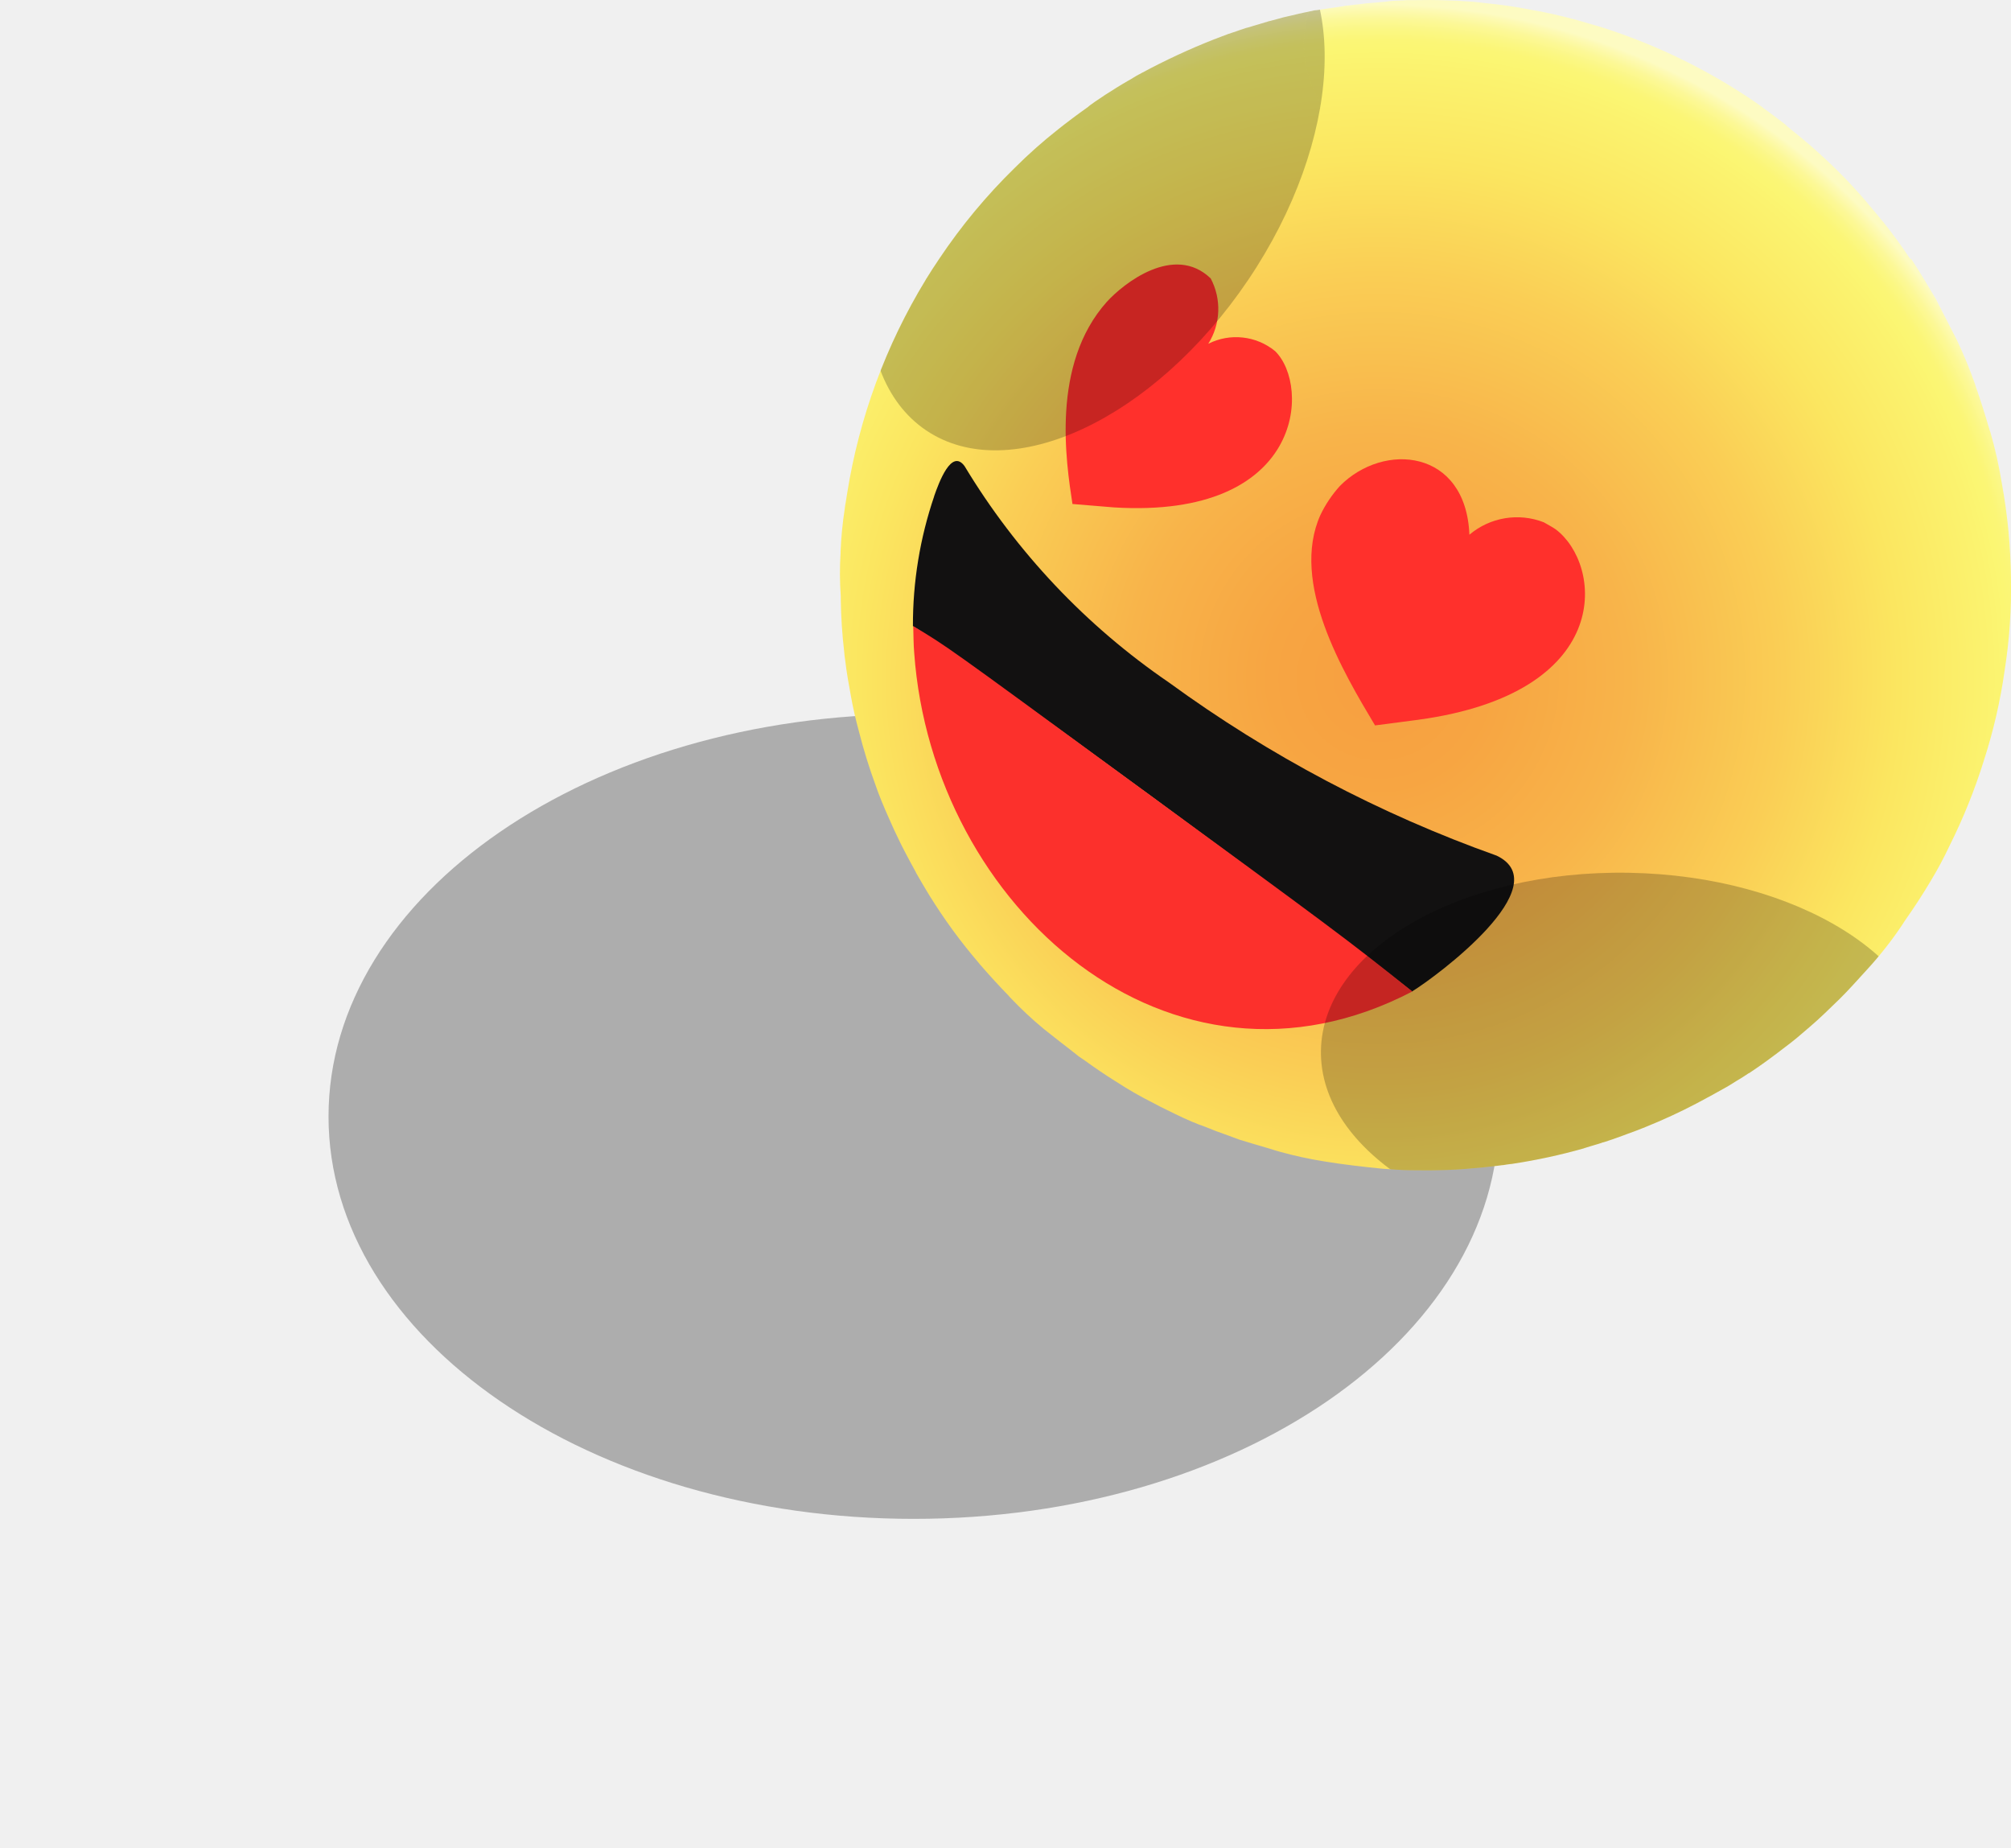
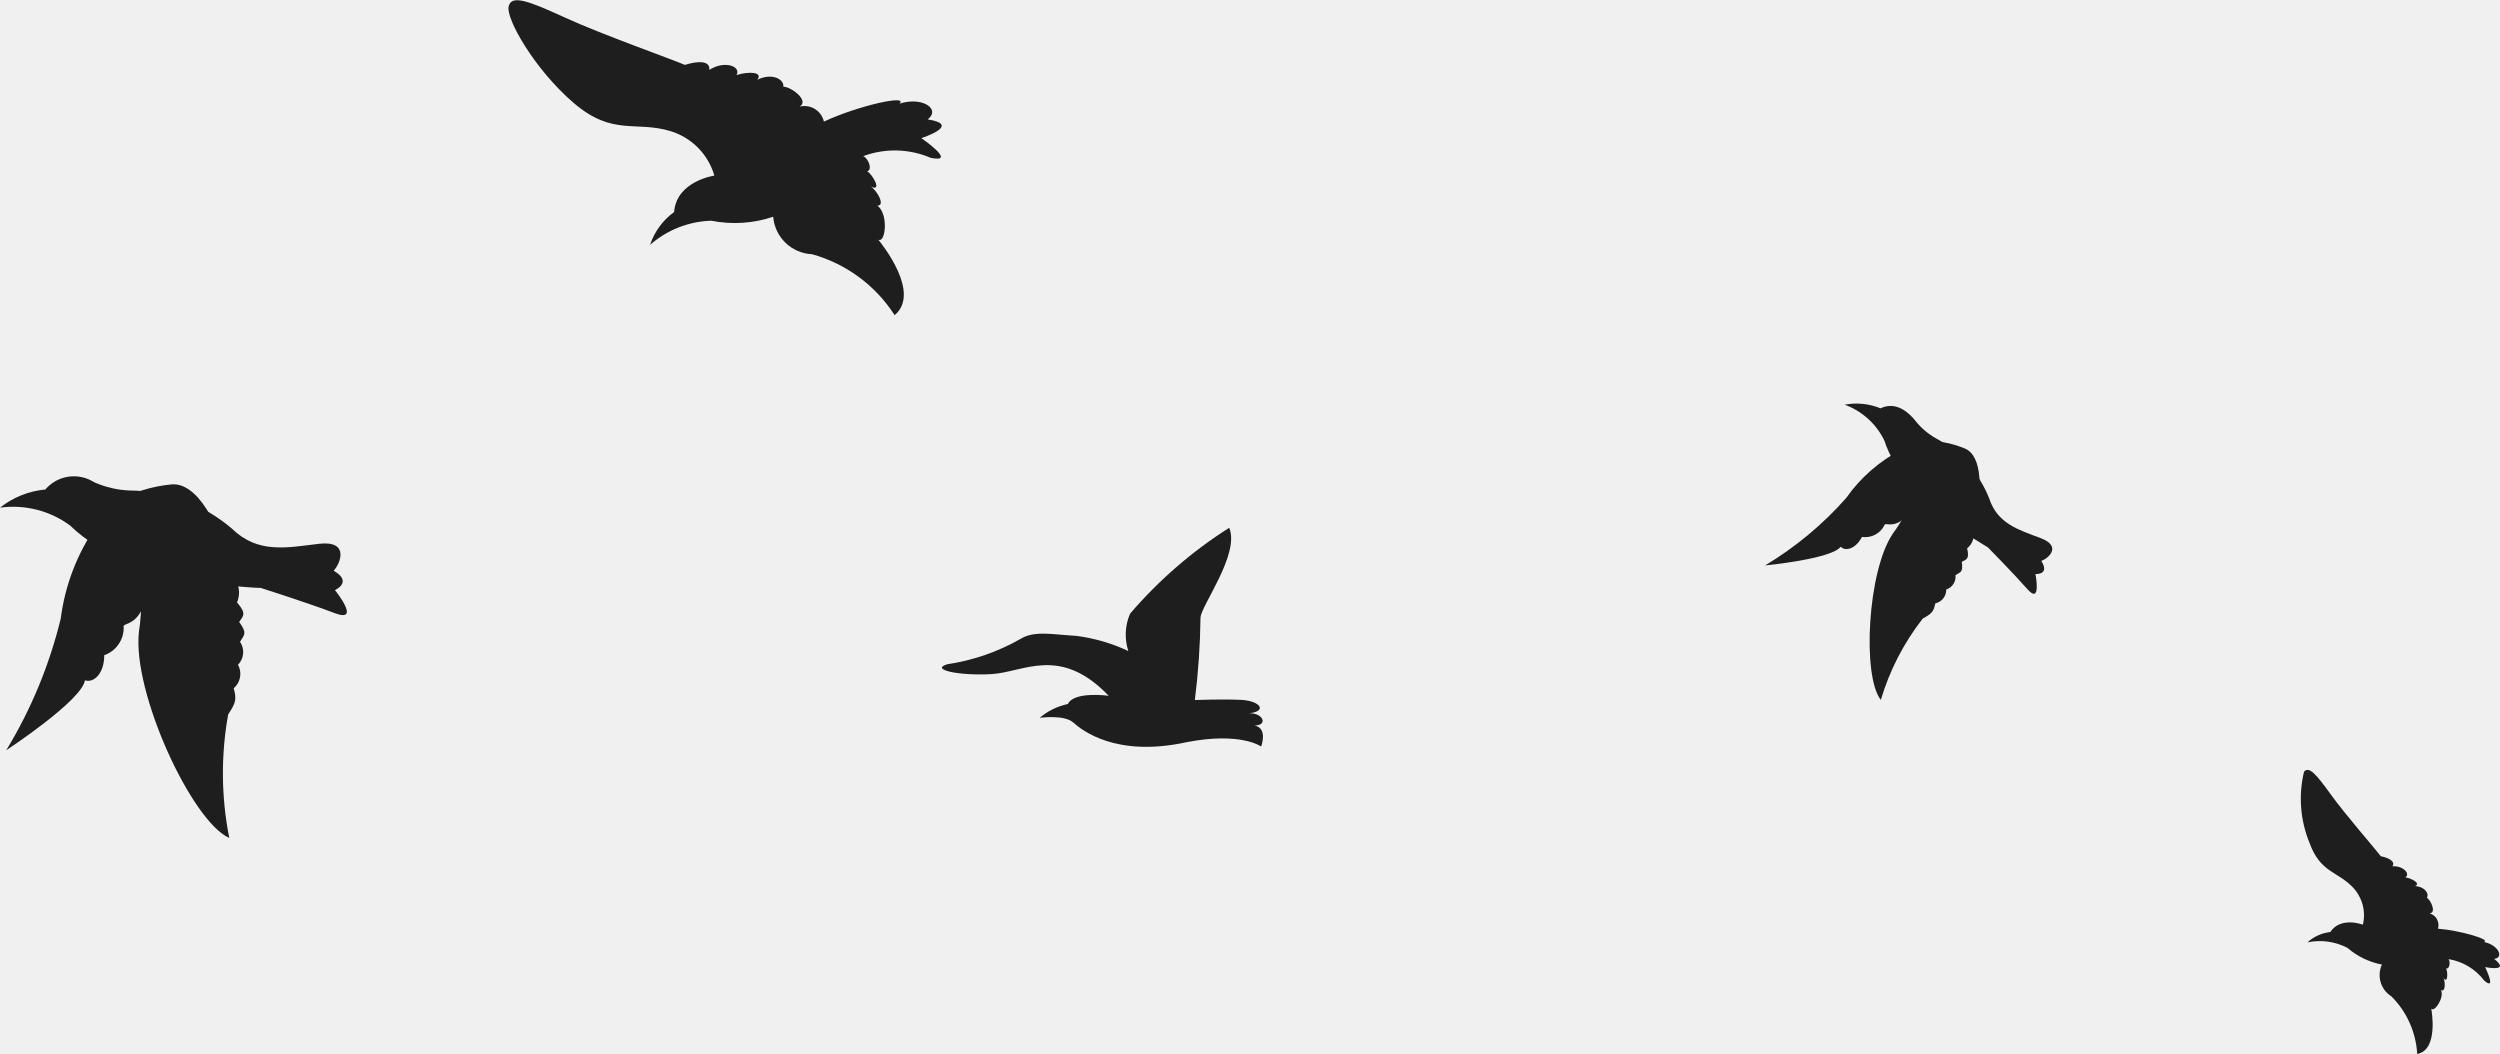
- <svg xmlns="http://www.w3.org/2000/svg" xmlns:xlink="http://www.w3.org/1999/xlink" width="82.478" height="75.758" viewBox="0 0 82.478 75.758">
+ <svg xmlns="http://www.w3.org/2000/svg" id="Grupo_151697" data-name="Grupo 151697" width="106.7" height="44.982" viewBox="0 0 106.7 44.982">
  <defs>
-     <radialGradient id="radial-gradient" cx="0.471" cy="0.58" r="0.575" gradientTransform="matrix(-0.999, -0.004, -0.004, 1, 0.933, 0.001)" gradientUnits="objectBoundingBox">
-       <stop offset="0" stop-color="#f79f40" />
-       <stop offset="0.163" stop-color="#f7a542" />
-       <stop offset="0.371" stop-color="#f8b44a" />
-       <stop offset="0.601" stop-color="#face55" />
-       <stop offset="0.771" stop-color="#fbe660" />
-       <stop offset="0.91" stop-color="#fbf36f" />
-       <stop offset="0.932" stop-color="#fbf672" />
-       <stop offset="0.947" stop-color="#fbf676" />
-       <stop offset="0.962" stop-color="#fbf783" />
-       <stop offset="0.978" stop-color="#fcf897" />
-       <stop offset="0.994" stop-color="#fdfab4" />
-       <stop offset="1" stop-color="#fdfbc2" />
-     </radialGradient>
    <clipPath id="clip-path">
-       <path id="Trazado_116496" data-name="Trazado 116496" d="M52.65,29.84v-.06c0-.11-.03-.77-.15-1.75-.01-.09-.02-.17-.03-.26-.02-.12-.04-.25-.06-.38a23.894,23.894,0,0,0-3.15-8.77c0-.01-.01-.01-.01-.02-.17-.29-.35-.57-.54-.85h0a23.353,23.353,0,0,0-3.06-3.74,20.449,20.449,0,0,0-1.77-1.6c-.39-.32-.78-.62-1.19-.91a.265.265,0,0,1-.06-.05l-.05-.04-.21-.15c-.26-.18-.55-.37-.86-.57h0c-.01-.01-.02-.01-.03-.02-.15-.09-.3-.19-.47-.28-.07-.04-.15-.09-.22-.13s-.12-.07-.19-.11a1.092,1.092,0,0,0-.15-.08,25.413,25.413,0,0,0-2.93-1.4c-.26-.11-.47-.18-.58-.23l-.18-.07-.18-.07c-.01,0-.02-.01-.03-.01l-.04-.01-.3-.1-.04-.01c-.01,0-.03-.01-.04-.01l-.2-.07a2.759,2.759,0,0,0-.27-.08l-.23-.07c-.04-.01-.09-.03-.13-.04-.01,0-.03-.01-.04-.01s-.03-.01-.05-.01a.636.636,0,0,1-.07-.02l-.26-.07-.22-.06c-.07-.02-.14-.03-.21-.05h-.01l-.13-.03-.25-.06-.18-.04a2.049,2.049,0,0,0-.24-.05c-.01,0-.03-.01-.04-.01-.06-.01-.12-.03-.18-.04l-.11-.02-.13-.03h-.02l-.04-.01c-.02,0-.05-.01-.07-.01a1.766,1.766,0,0,1-.2-.04.6.6,0,0,0-.12-.02h0a2.068,2.068,0,0,1-.22-.04l-.19-.03c-.03-.01-.07-.01-.11-.02a.985.985,0,0,0-.17-.02,1,1,0,0,0-.16-.02l-.27-.03-.25-.03c-.03,0-.05-.01-.08-.01h-.02a1.641,1.641,0,0,0-.23-.02l-.34-.03c-.08-.01-.16-.01-.23-.02-.09-.01-.17-.01-.26-.02s-.18-.01-.27-.02A.97.97,0,0,1,29.76,7h-.37c-.48-.01-.96-.01-1.45,0-.11,0-.21,0-.31.01s-.22.01-.32.02c-.07,0-.13.01-.19.01-.16.01-.31.02-.46.04-.05,0-.11.01-.16.01-.22.02-.43.04-.64.07-.1.01-.2.02-.3.04h-.01c-.02,0-.04.01-.06.01q-.24.03-.45.06c-.11.02-.23.04-.34.05-.26.04-.47.08-.61.11-.7.14-1.38.3-2.06.5-.41.11-.77.22-1.21.38a24.021,24.021,0,0,0-5.31,2.61h0c-.17.11-.33.22-.49.33a.265.265,0,0,0-.06.05c-.28.2-.56.4-.84.61a.423.423,0,0,1-.07.05l-.02.02-.02.02c-.01.01-.02.02-.03.02s-.02.01-.03.02c-.08.06-.15.12-.23.18-.15.12-.3.24-.44.36-.08.07-.16.13-.24.2-.16.14-.32.27-.46.4l-.02.02-.02.02c-.03.03-.07.06-.1.09-.75.69-1.21,1.19-1.24,1.22-.23.25-.46.51-.69.77-.16.19-.33.38-.5.59-.01.01-.02.03-.04.04l-.03.03c-.34.42-.69.89-1.08,1.46l-.01.01-.01.01c-.01.01-.01.02-.02.02-.18.26-.36.55-.54.86-.16.26-.32.52-.46.75l-.46.88c-.15.29-.29.56-.42.82a16.758,16.758,0,0,0-.76,1.82h0v.01c-.22.6-.42,1.23-.6,1.84l-.01.02a.037.037,0,0,1-.01.03,17.968,17.968,0,0,0-.5,2.13,23.506,23.506,0,0,0-.17,7.66,22.794,22.794,0,0,0,.82,3.68,23.944,23.944,0,0,0,1.38,3.51,15.311,15.311,0,0,0,.75,1.42c.32.56.68,1.11,1.06,1.66.04.07.09.13.13.2a16,16,0,0,0,1.39,1.8c.34.37.78.88,1.14,1.24s.83.82,1.22,1.15h0c.42.37.6.53.99.83q.72.585,1.47,1.08h.01c.16.11.32.22.49.32.19.12.38.24.55.34.09.05.22.13.36.21a.573.573,0,0,1,.07.04c.15.09.33.18.52.29.04.02.09.05.13.07a22.789,22.789,0,0,0,2.12,1c.18.07.42.17.7.28l.24.09.42.15.3.1.11.03c.01,0,.01,0,.02.01l.16.05a2.759,2.759,0,0,0,.27.08l.26.08c.01,0,.02,0,.02.01a22.1,22.1,0,0,0,2.96.66l.09.01c.08.01.17.03.27.04h.03l.23.03.53.06c.24.03.56.05.79.07s.49.03.74.04h.02c.13.01.25.01.37.01.33.01.77,0,1.1.01s.79-.03,1.13-.05c.72-.06,1.68-.17,2.39-.28a18.747,18.747,0,0,0,1.84-.38c.14-.04.28-.08.43-.12.43-.12.87-.25,1.24-.36l.43-.16c.35-.12.69-.25,1.03-.38l.17-.06c.4-.15.89-.38,1.32-.59.19-.09.37-.18.55-.28a15.71,15.71,0,0,0,1.56-.88c.02-.01.03-.02.05-.03.41-.26.82-.52,1.22-.81.09-.06.18-.12.26-.17l.44-.34c.12-.09.23-.18.35-.27l.66-.52a14.289,14.289,0,0,0,1.37-1.26l.03-.03.07-.07c.35-.35.74-.77,1.2-1.29a.138.138,0,0,0,.03-.04h0a20.958,20.958,0,0,0,2.02-2.71c.01-.01.01-.02.02-.03.19-.3.38-.61.57-.95v-.01h0c.08-.14.16-.29.24-.44.11-.2.22-.41.31-.59l.09-.18c.16-.32.31-.65.47-.99.21-.47.41-.94.56-1.36h0c.26-.7.5-1.44.71-2.23.13-.48.25-.96.33-1.41.1-.48.18-.98.25-1.5.02-.12.03-.23.05-.34.08-.69.14-1.41.16-2.14v-.13C52.68,31.04,52.68,30.45,52.65,29.84Z" transform="translate(-4.654 -6.992)" />
-     </clipPath>
-     <linearGradient id="linear-gradient" x1="-0.166" y1="-323.933" x2="-1.166" y2="-323.933" gradientUnits="objectBoundingBox">
-       <stop offset="0" stop-color="#19b79c" />
-       <stop offset="0.405" stop-color="#1dbb9e" />
-       <stop offset="0.825" stop-color="#2ac8a3" />
-       <stop offset="0.997" stop-color="#31cfa6" />
-     </linearGradient>
-     <linearGradient id="linear-gradient-2" x1="-2.106" y1="-363.238" x2="-3.08" y2="-363.238" xlink:href="#linear-gradient" />
-     <clipPath id="clip-path-2">
-       <path id="Trazado_116504" data-name="Trazado 116504" d="M4.652,29.65v-.06a15.757,15.757,0,0,1,.17-1.74,2.335,2.335,0,0,1,.04-.26c.02-.12.04-.25.06-.38a24.088,24.088,0,0,1,3.22-8.75c0-.01.01-.01.01-.02.18-.29.36-.57.55-.85h0a23.39,23.39,0,0,1,3.09-3.72,20.134,20.134,0,0,1,1.78-1.58q.585-.465,1.2-.9a.265.265,0,0,0,.06-.05l.05-.04.21-.15c.26-.18.55-.37.86-.56h0c.01-.01.02-.01.03-.02.15-.09.31-.19.47-.28a2.53,2.53,0,0,0,.22-.13c.06-.04.12-.07.19-.11.05-.03.1-.05.15-.08a27.308,27.308,0,0,1,2.95-1.37c.26-.1.47-.18.58-.22l.18-.06.18-.06c.01,0,.02-.01.03-.01l.05-.02.3-.1.04-.01c.01,0,.03-.01.04-.01l.2-.06c.08-.02.19-.06.27-.08l.23-.07a.647.647,0,0,0,.13-.04c.01,0,.03-.01.04-.01s.03-.01.05-.01a.637.637,0,0,0,.07-.02l.26-.07.22-.06c.07-.02.14-.03.21-.05h.01l.13-.03c.08-.02.18-.04.25-.06l.18-.04c.08-.02.16-.03.24-.05.01,0,.03-.01.04-.01a1.163,1.163,0,0,0,.18-.04l.11-.01.13-.02h.02l.04-.01c.02,0,.05-.01.07-.01l.2-.03c.04-.01.09-.01.13-.02h0l.22-.03.19-.03a.516.516,0,0,0,.11-.02.985.985,0,0,1,.17-.02c.06-.01.11-.01.16-.02l.27-.03.25-.03c.03,0,.05-.01.08-.01h.02c.07-.01.15-.01.23-.02l.34-.03c.08-.01.16-.01.23-.02a1.569,1.569,0,0,1,.24-.03,2.437,2.437,0,0,1,.27-.01.86.86,0,0,1,.16-.01l.15-.01h.24c.49-.01.97-.01,1.45.01.11,0,.21.01.31.01s.22.01.32.02c.07,0,.13.01.19.01.16.01.31.02.46.04.05.01.11.01.16.02.22.02.43.05.64.07.1.01.2.03.3.04h.01c.02,0,.04.01.06.01.16.02.31.05.45.07l.34.06c.26.05.47.09.6.11.69.14,1.38.31,2.06.52.41.11.76.23,1.21.39a24.178,24.178,0,0,1,5.28,2.65h0c.16.11.33.22.49.34a.265.265,0,0,1,.06.05c.28.2.56.41.83.62a.424.424,0,0,0,.07.05l.02.02.02.02.03.03c.01.01.02.01.02.02.08.06.15.12.22.18.15.12.3.24.44.36.08.07.16.14.24.2.16.14.31.28.46.41l.02.02.02.02c.03.03.07.06.1.09.75.69,1.2,1.2,1.23,1.23.23.25.46.51.68.78.16.19.32.38.49.59.01.01.02.03.04.04l.02.03c.33.42.69.89,1.07,1.47l.04.01.01.01c.01.01.01.02.02.02.17.26.36.56.54.86.16.26.31.53.45.75l.45.88c.15.29.29.56.42.82a18.431,18.431,0,0,1,.75,1.83h0v.01c.21.6.41,1.23.59,1.85l.01.02a.037.037,0,0,0,.01.03,17.59,17.59,0,0,1,.48,2.14,22.71,22.71,0,0,1,.37,3.87,21.465,21.465,0,0,1-.26,3.8,21.96,21.96,0,0,1-.85,3.68,23.286,23.286,0,0,1-1.41,3.5,15.244,15.244,0,0,1-.76,1.42c-.33.56-.69,1.11-1.07,1.65-.04.07-.09.13-.13.2a15.2,15.2,0,0,1-1.41,1.79c-.34.37-.79.88-1.15,1.23s-.84.82-1.22,1.14h0c-.43.37-.6.52-1,.82-.49.38-.98.74-1.48,1.07H41.9c-.16.11-.32.21-.49.31-.19.12-.38.24-.55.33-.09.05-.22.12-.36.2a.574.574,0,0,0-.07.04c-.15.08-.33.18-.52.28-.04.02-.09.05-.13.07a23.108,23.108,0,0,1-2.12.98c-.18.07-.42.17-.71.27l-.24.09-.42.15-.3.1-.11.03c-.01,0-.01,0-.02.01l-.16.05c-.08.02-.19.06-.27.08l-.26.08c-.01,0-.02,0-.02.01a23.962,23.962,0,0,1-2.96.64l-.09.01c-.08.01-.17.02-.27.04H31.8l-.23.03-.53.06c-.24.02-.56.05-.79.07s-.49.03-.74.04h-.02c-.13,0-.25.01-.37.01-.33.01-.77,0-1.1,0s-.79-.04-1.13-.06c-.72-.07-1.68-.18-2.39-.3a16.281,16.281,0,0,1-1.84-.4c-.14-.04-.28-.08-.43-.13-.43-.12-.87-.26-1.24-.37l-.43-.16c-.35-.12-.69-.25-1.03-.39l-.17-.06c-.4-.15-.88-.38-1.32-.6-.19-.09-.37-.18-.55-.28a15.612,15.612,0,0,1-1.55-.89.219.219,0,0,0-.05-.03c-.41-.26-.81-.53-1.21-.82-.09-.06-.17-.12-.25-.17L14,49.97c-.12-.09-.23-.18-.35-.27l-.66-.52a15.233,15.233,0,0,1-1.36-1.27l-.03-.03-.06-.07c-.34-.35-.74-.78-1.19-1.3a.138.138,0,0,1-.03-.04h0a21.889,21.889,0,0,1-2-2.73c-.01-.01-.01-.02-.02-.03-.18-.3-.37-.61-.56-.95v-.01h0c-.08-.14-.16-.29-.24-.44-.11-.21-.22-.41-.31-.59l-.09-.18c-.16-.32-.31-.65-.46-.99-.21-.47-.41-.95-.55-1.36h0a22.441,22.441,0,0,1-.69-2.23c-.13-.48-.24-.96-.32-1.41-.09-.49-.18-.98-.24-1.5-.02-.12-.03-.23-.04-.34a21.166,21.166,0,0,1-.14-2.14v-.13A13.347,13.347,0,0,1,4.652,29.65Z" transform="translate(-4.627 -6.983)" fill="url(#radial-gradient)" />
+       <rect id="Rectángulo_42640" data-name="Rectángulo 42640" width="106.7" height="44.982" fill="none" />
    </clipPath>
  </defs>
-   <g id="Grupo_157926" data-name="Grupo 157926" transform="translate(13.474)">
-     <ellipse id="Elipse_4737" data-name="Elipse 4737" cx="24" cy="16.5" rx="24" ry="16.5" transform="translate(0 29.284)" fill="#0b0b0b" opacity="0.292" style="mix-blend-mode: multiply;isolation: isolate" />
-     <path id="Trazado_116493" data-name="Trazado 116493" d="M4.652,29.65v-.06a15.757,15.757,0,0,1,.17-1.74,2.335,2.335,0,0,1,.04-.26c.02-.12.04-.25.06-.38a24.088,24.088,0,0,1,3.22-8.75c0-.01.01-.01.01-.02.18-.29.36-.57.55-.85h0a23.39,23.39,0,0,1,3.09-3.72,20.134,20.134,0,0,1,1.78-1.58q.585-.465,1.2-.9a.265.265,0,0,0,.06-.05l.05-.04.21-.15c.26-.18.55-.37.86-.56h0c.01-.01.02-.01.03-.02.15-.09.31-.19.47-.28a2.53,2.53,0,0,0,.22-.13c.06-.04.12-.07.19-.11.05-.03.1-.05.15-.08a27.308,27.308,0,0,1,2.95-1.37c.26-.1.47-.18.58-.22l.18-.06.18-.06c.01,0,.02-.01.03-.01l.05-.02.3-.1.04-.01c.01,0,.03-.01.04-.01l.2-.06c.08-.02.19-.06.27-.08l.23-.07a.647.647,0,0,0,.13-.04c.01,0,.03-.01.04-.01s.03-.01.05-.01a.637.637,0,0,0,.07-.02l.26-.07.22-.06c.07-.02.14-.03.21-.05h.01l.13-.03c.08-.02.18-.04.25-.06l.18-.04c.08-.02.16-.03.24-.05.01,0,.03-.01.04-.01a1.163,1.163,0,0,0,.18-.04l.11-.01.13-.02h.02l.04-.01c.02,0,.05-.01.07-.01l.2-.03c.04-.01.09-.01.13-.02h0l.22-.03.19-.03a.516.516,0,0,0,.11-.02.985.985,0,0,1,.17-.02c.06-.01.11-.01.16-.02l.27-.03.25-.03c.03,0,.05-.01.08-.01h.02c.07-.01.15-.01.23-.02l.34-.03c.08-.01.16-.01.23-.02a1.569,1.569,0,0,1,.24-.03,2.437,2.437,0,0,1,.27-.01.86.86,0,0,1,.16-.01l.15-.01h.24c.49-.01.97-.01,1.45.01.11,0,.21.01.31.01s.22.01.32.02c.07,0,.13.01.19.01.16.01.31.02.46.04.05.01.11.01.16.02.22.02.43.05.64.07.1.01.2.03.3.04h.01c.02,0,.04.01.06.01.16.02.31.05.45.07l.34.06c.26.05.47.09.6.11.69.14,1.38.31,2.06.52.41.11.76.23,1.21.39a24.178,24.178,0,0,1,5.28,2.65h0c.16.11.33.22.49.34a.265.265,0,0,1,.06.05c.28.2.56.41.83.62a.424.424,0,0,0,.07.05l.02.02.02.02.03.03c.01.01.02.01.02.02.08.06.15.12.22.18.15.12.3.24.44.36.08.07.16.14.24.2.16.14.31.28.46.41l.02.02.02.02c.03.03.07.06.1.09.75.69,1.2,1.2,1.23,1.23.23.25.46.51.68.78.16.19.32.38.49.59.01.01.02.03.04.04l.02.03c.33.42.69.89,1.07,1.47l.04.01.01.01c.01.01.01.02.02.02.17.26.36.56.54.86.16.26.31.53.45.75l.45.88c.15.29.29.56.42.82a18.431,18.431,0,0,1,.75,1.83h0v.01c.21.6.41,1.23.59,1.85l.01.02a.037.037,0,0,0,.01.03,17.59,17.59,0,0,1,.48,2.14,22.71,22.71,0,0,1,.37,3.87,21.465,21.465,0,0,1-.26,3.8,21.96,21.96,0,0,1-.85,3.68,23.286,23.286,0,0,1-1.41,3.5,15.244,15.244,0,0,1-.76,1.42c-.33.56-.69,1.11-1.07,1.65-.04.07-.09.13-.13.2a15.2,15.2,0,0,1-1.41,1.79c-.34.37-.79.88-1.15,1.23s-.84.82-1.22,1.14h0c-.43.37-.6.52-1,.82-.49.38-.98.74-1.48,1.07H41.9c-.16.11-.32.21-.49.31-.19.12-.38.24-.55.33-.09.05-.22.12-.36.2a.574.574,0,0,0-.07.04c-.15.08-.33.18-.52.28-.04.02-.09.05-.13.07a23.108,23.108,0,0,1-2.12.98c-.18.07-.42.17-.71.27l-.24.09-.42.15-.3.1-.11.03c-.01,0-.01,0-.02.01l-.16.05c-.08.02-.19.06-.27.08l-.26.08c-.01,0-.02,0-.02.01a23.962,23.962,0,0,1-2.96.64l-.09.01c-.08.01-.17.02-.27.04H31.8l-.23.03-.53.06c-.24.02-.56.05-.79.07s-.49.03-.74.04h-.02c-.13,0-.25.01-.37.01-.33.01-.77,0-1.1,0s-.79-.04-1.13-.06c-.72-.07-1.68-.18-2.39-.3a16.281,16.281,0,0,1-1.84-.4c-.14-.04-.28-.08-.43-.13-.43-.12-.87-.26-1.24-.37l-.43-.16c-.35-.12-.69-.25-1.03-.39l-.17-.06c-.4-.15-.88-.38-1.32-.6-.19-.09-.37-.18-.55-.28a15.612,15.612,0,0,1-1.55-.89.219.219,0,0,0-.05-.03c-.41-.26-.81-.53-1.21-.82-.09-.06-.17-.12-.25-.17L14,49.97c-.12-.09-.23-.18-.35-.27l-.66-.52a15.233,15.233,0,0,1-1.36-1.27l-.03-.03-.06-.07c-.34-.35-.74-.78-1.19-1.3a.138.138,0,0,1-.03-.04h0a21.889,21.889,0,0,1-2-2.73c-.01-.01-.01-.02-.02-.03-.18-.3-.37-.61-.56-.95v-.01h0c-.08-.14-.16-.29-.24-.44-.11-.21-.22-.41-.31-.59l-.09-.18c-.16-.32-.31-.65-.46-.99-.21-.47-.41-.95-.55-1.36h0a22.441,22.441,0,0,1-.69-2.23c-.13-.48-.24-.96-.32-1.41-.09-.49-.18-.98-.24-1.5-.02-.12-.03-.23-.04-.34a21.166,21.166,0,0,1-.14-2.14v-.13A13.347,13.347,0,0,1,4.652,29.65Z" transform="translate(16.349 -6.983)" fill="url(#radial-gradient)" />
-     <g id="Grupo_86225" data-name="Grupo 86225" transform="translate(20.955 0.009)" clip-path="url(#clip-path)">
-       <path id="Trazado_116494" data-name="Trazado 116494" d="M50.67,21.64a4.37,4.37,0,0,1,.18-.46C50.8,21.33,50.74,21.48,50.67,21.64Z" transform="translate(-48.844 -6.992)" fill="url(#linear-gradient)" />
-       <path id="Trazado_116495" data-name="Trazado 116495" d="M4.7,34.92c.03-.14.05-.28.08-.41C4.75,34.65,4.73,34.79,4.7,34.92Z" transform="translate(43.196 -6.992)" fill="url(#linear-gradient-2)" />
-     </g>
-     <path id="Trazado_116497" data-name="Trazado 116497" d="M25.873,27.33A16.375,16.375,0,0,0,25,32.66c2.26,1.39,16.97,12.2,20.47,14.98,1.03-.63,6.02-4.35,3.47-5.57a52.925,52.925,0,0,1-13.44-7.1,28.664,28.664,0,0,1-8.38-8.87c-.54-.75-1.06.69-1.25,1.23" transform="translate(-1.032 -6.983)" fill="#121111" />
-     <path id="Trazado_116499" data-name="Trazado 116499" d="M29.22,33.76c.75,10.43,10.52,19.05,20.43,13.88-2.65-2.12-3.33-2.62-11.66-8.71-7.45-5.46-7.45-5.46-8.81-6.27.01.33.01.77.04,1.1" transform="translate(-5.199 -6.983)" fill="#fc302c" />
-     <g id="Grupo_86231" data-name="Grupo 86231" transform="translate(40.307 18.833)">
-       <path id="Trazado_116501" data-name="Trazado 116501" d="M22.473,28.1c-1.25,2.78.93,6.44,2.24,8.63.65-.09,1.52-.19,2.17-.29,7.67-1.22,7.14-6.32,5.24-7.75-.14-.1-.34-.2-.49-.29a3.024,3.024,0,0,0-3.05.51c-.14-3.51-3.51-3.82-5.31-2a4.969,4.969,0,0,0-.8,1.19" transform="translate(-22.099 -25.816)" fill="#ff302c" />
-     </g>
-     <g id="Grupo_86232" data-name="Grupo 86232" transform="translate(30.232 10.846)">
-       <path id="Trazado_116503" data-name="Trazado 116503" d="M35.806,19.36c-2.3,2.57-1.67,6.58-1.41,8.29.51.04,1.19.1,1.7.14,7.78.48,8.08-4.98,6.61-6.41a2.529,2.529,0,0,0-2.74-.3,2.679,2.679,0,0,0,.1-2.68c-1.5-1.44-3.58.21-4.26.96" transform="translate(-34.117 -17.829)" fill="#ff302c" />
-     </g>
-     <g id="Enmascarar_grupo_59" data-name="Enmascarar grupo 59" transform="translate(20.976 0)" clip-path="url(#clip-path-2)">
-       <g id="Grupo_86233" data-name="Grupo 86233" transform="translate(-2.683 -7.272)" opacity="0.561" style="mix-blend-mode: multiply;isolation: isolate">
-         <g id="Grupo_86230" data-name="Grupo 86230" transform="translate(0)">
-           <ellipse id="Elipse_4734" data-name="Elipse 4734" cx="12.5" cy="7.5" rx="12.5" ry="7.5" transform="translate(21.707 1.557)" fill="#fff" opacity="0.743" />
-           <ellipse id="Elipse_4735" data-name="Elipse 4735" cx="12.5" cy="7.5" rx="12.5" ry="7.5" transform="translate(26.415 8.388) rotate(124)" opacity="0.387" />
-           <ellipse id="Elipse_4736" data-name="Elipse 4736" cx="12.5" cy="7.5" rx="12.5" ry="7.5" transform="matrix(-1, -0.017, 0.017, -1, 47.282, 58.274)" opacity="0.387" />
-         </g>
-       </g>
-     </g>
+   <g id="Grupo_151697-2" data-name="Grupo 151697" clip-path="url(#clip-path)">
+     <path id="Trazado_212227" data-name="Trazado 212227" d="M377.658,132.127s-.936-.365-1.391.313a1.734,1.734,0,0,0-.974.442,2.551,2.551,0,0,1,1.711.236,3.153,3.153,0,0,0,1.468.711,1.074,1.074,0,0,0,.406,1.358,3.775,3.775,0,0,1,1.1,2.456c.9-.163.626-1.792.6-1.935.118.184.576-.465.414-.794.188.123.2-.346.1-.518.2.289.2-.269.117-.4.146.043.2-.281.105-.4a2.387,2.387,0,0,1,1.521.911c.555.484.042-.571.042-.571s1.115.23.387-.349c.43-.05.191-.593-.439-.722.335-.09-.981-.49-1.96-.568a.523.523,0,0,0-.362-.655c.312-.01.054-.576-.115-.665.109-.145-.048-.463-.5-.5.237-.1-.076-.3-.415-.375.223-.131-.078-.5-.556-.468.146-.2-.138-.355-.493-.43-.224-.3-1.51-1.77-2.134-2.636s-.927-1.218-1.142-.971a4.944,4.944,0,0,0,.234,3.037c.463,1.281,1.191,1.2,1.86,1.91a1.723,1.723,0,0,1,.419,1.574" transform="translate(-276.812 -92.661)" fill="#1e1e1e" />
+     <path id="Trazado_212228" data-name="Trazado 212228" d="M91.69,7.494s-1.617.232-1.718,1.555a2.823,2.823,0,0,0-1.025,1.4A4.151,4.151,0,0,1,91.558,9.42,5.123,5.123,0,0,0,94.2,9.251a1.747,1.747,0,0,0,1.661,1.6,6.137,6.137,0,0,1,3.522,2.6c1.141-.949-.548-3.036-.695-3.222.313.166.444-1.119-.048-1.455.364.024,0-.648-.277-.81.52.245.066-.54-.152-.654.242-.055.056-.555-.169-.646a3.881,3.881,0,0,1,2.882.073c1.173.242-.4-.842-.4-.842s1.763-.566.269-.8c.57-.415-.2-.993-1.2-.671.4-.4-1.781.091-3.228.765a.85.85,0,0,0-1.036-.638c.435-.264-.384-.858-.694-.849.039-.293-.438-.618-1.112-.3.258-.327-.348-.365-.887-.2.21-.364-.509-.643-1.162-.218.045-.4-.479-.392-1.042-.215-.554-.239-3.552-1.3-5.13-2.024s-2.286-.982-2.394-.46S84,2.943,85.677,4.386s2.648.752,4.161,1.216A2.8,2.8,0,0,1,91.69,7.494" transform="translate(-61.201 0)" fill="#1e1e1e" />
+     <path id="Trazado_212229" data-name="Trazado 212229" d="M160.64,93.2s-1.473-.2-1.733.353a2.7,2.7,0,0,0-1.2.589s1.039-.141,1.419.193,1.824,1.514,4.871.843c2.308-.441,3.159.191,3.159.191s.3-.787-.284-.9c.591,0,.368-.541-.224-.52.795-.094.455-.535-.351-.573s-1.97.007-1.97.007a31.657,31.657,0,0,0,.241-3.526c.039-.522,1.69-2.72,1.225-3.826a18.927,18.927,0,0,0-4.233,3.669,2.266,2.266,0,0,0-.074,1.591,7.462,7.462,0,0,0-2.227-.647c-.959-.049-1.776-.241-2.373.13a8.933,8.933,0,0,1-3.121,1.081c-.761.228.488.5,1.872.423s2.925-1.245,5.008.919" transform="translate(-113.33 -63.506)" fill="#1e1e1e" />
+     <path id="Trazado_212230" data-name="Trazado 212230" d="M14.293,82.552s.786-.346-.051-.828c.281-.3.7-1.307-.642-1.148s-2.588.438-3.7-.647A6.763,6.763,0,0,0,5.553,78.3a4.109,4.109,0,0,1-1.542-.357,1.6,1.6,0,0,0-2.077.314A3.659,3.659,0,0,0,0,79.032,4.1,4.1,0,0,1,3,79.8c2.577,2.535,8.131,2.658,8.131,2.658s1.99.633,3.154,1.075.008-.986.008-.986" transform="translate(0 -57.365)" fill="#1e1e1e" />
+     <path id="Trazado_212231" data-name="Trazado 212231" d="M4.866,85.536A8.946,8.946,0,0,0,3.343,89.5a19.865,19.865,0,0,1-2.326,5.617s3.23-2.121,3.359-2.985c.379.125.829-.294.823-1.071a1.242,1.242,0,0,0,.832-1.183c-.109-.283.865.113,1.048-1.911s-1.4-2.706-2.213-2.428" transform="translate(-0.751 -63.096)" fill="#1e1e1e" />
+     <path id="Trazado_212232" data-name="Trazado 212232" d="M24.041,86.647a.777.777,0,0,0,.084-.98c.2-.325.307-.366-.035-.845.16-.249.338-.345-.092-.831a1.067,1.067,0,0,0-.215-1.163c-.51-2.232-1.51-3.981-2.584-3.877a5.964,5.964,0,0,0-2.384.745l-.011.145a8.315,8.315,0,0,1,1.006,5.4c-.289,2.584,2.26,8.1,3.857,8.8a14.149,14.149,0,0,1-.047-5.276c.341-.508.36-.668.235-1.113a.808.808,0,0,0,.184-1.005" transform="translate(-13.881 -58.276)" fill="#1e1e1e" />
+     <path id="Trazado_212233" data-name="Trazado 212233" d="M308.817,73.021s.634.045.253-.56c.288-.1.905-.616-.026-.972s-1.845-.605-2.2-1.7a5.011,5.011,0,0,0-2.28-2.565,3.016,3.016,0,0,1-.886-.765c-.447-.546-.963-.756-1.468-.51a2.718,2.718,0,0,0-1.535-.157,3.037,3.037,0,0,1,1.7,1.54c.813,2.547,4.406,4.542,4.406,4.542s1.085,1.1,1.694,1.791.345-.642.345-.642" transform="translate(-221.947 -48.521)" fill="#1e1e1e" />
+     <path id="Trazado_212234" data-name="Trazado 212234" d="M293.535,73.3a6.617,6.617,0,0,0-2.363,2.068,14.705,14.705,0,0,1-3.459,2.875s2.845-.275,3.228-.8c.2.213.644.093.908-.417a.92.92,0,0,0,.953-.488c.027-.222.528.371,1.345-.89s.015-2.255-.612-2.352" transform="translate(-212.38 -54.11)" fill="#1e1e1e" />
+     <path id="Trazado_212235" data-name="Trazado 212235" d="M308.026,78.172a.576.576,0,0,0,.394-.613c.241-.144.326-.134.268-.566.191-.107.34-.109.227-.574a.792.792,0,0,0,.26-.836c.435-1.636.384-3.126-.356-3.428A4.408,4.408,0,0,0,307,71.821l-.057.091a6.151,6.151,0,0,1-1.2,3.879c-1.08,1.592-1.313,6.085-.51,7.094a10.484,10.484,0,0,1,1.788-3.471c.4-.215.466-.313.537-.648a.6.6,0,0,0,.468-.594" transform="translate(-224.959 -53.013)" fill="#1e1e1e" />
  </g>
</svg>
